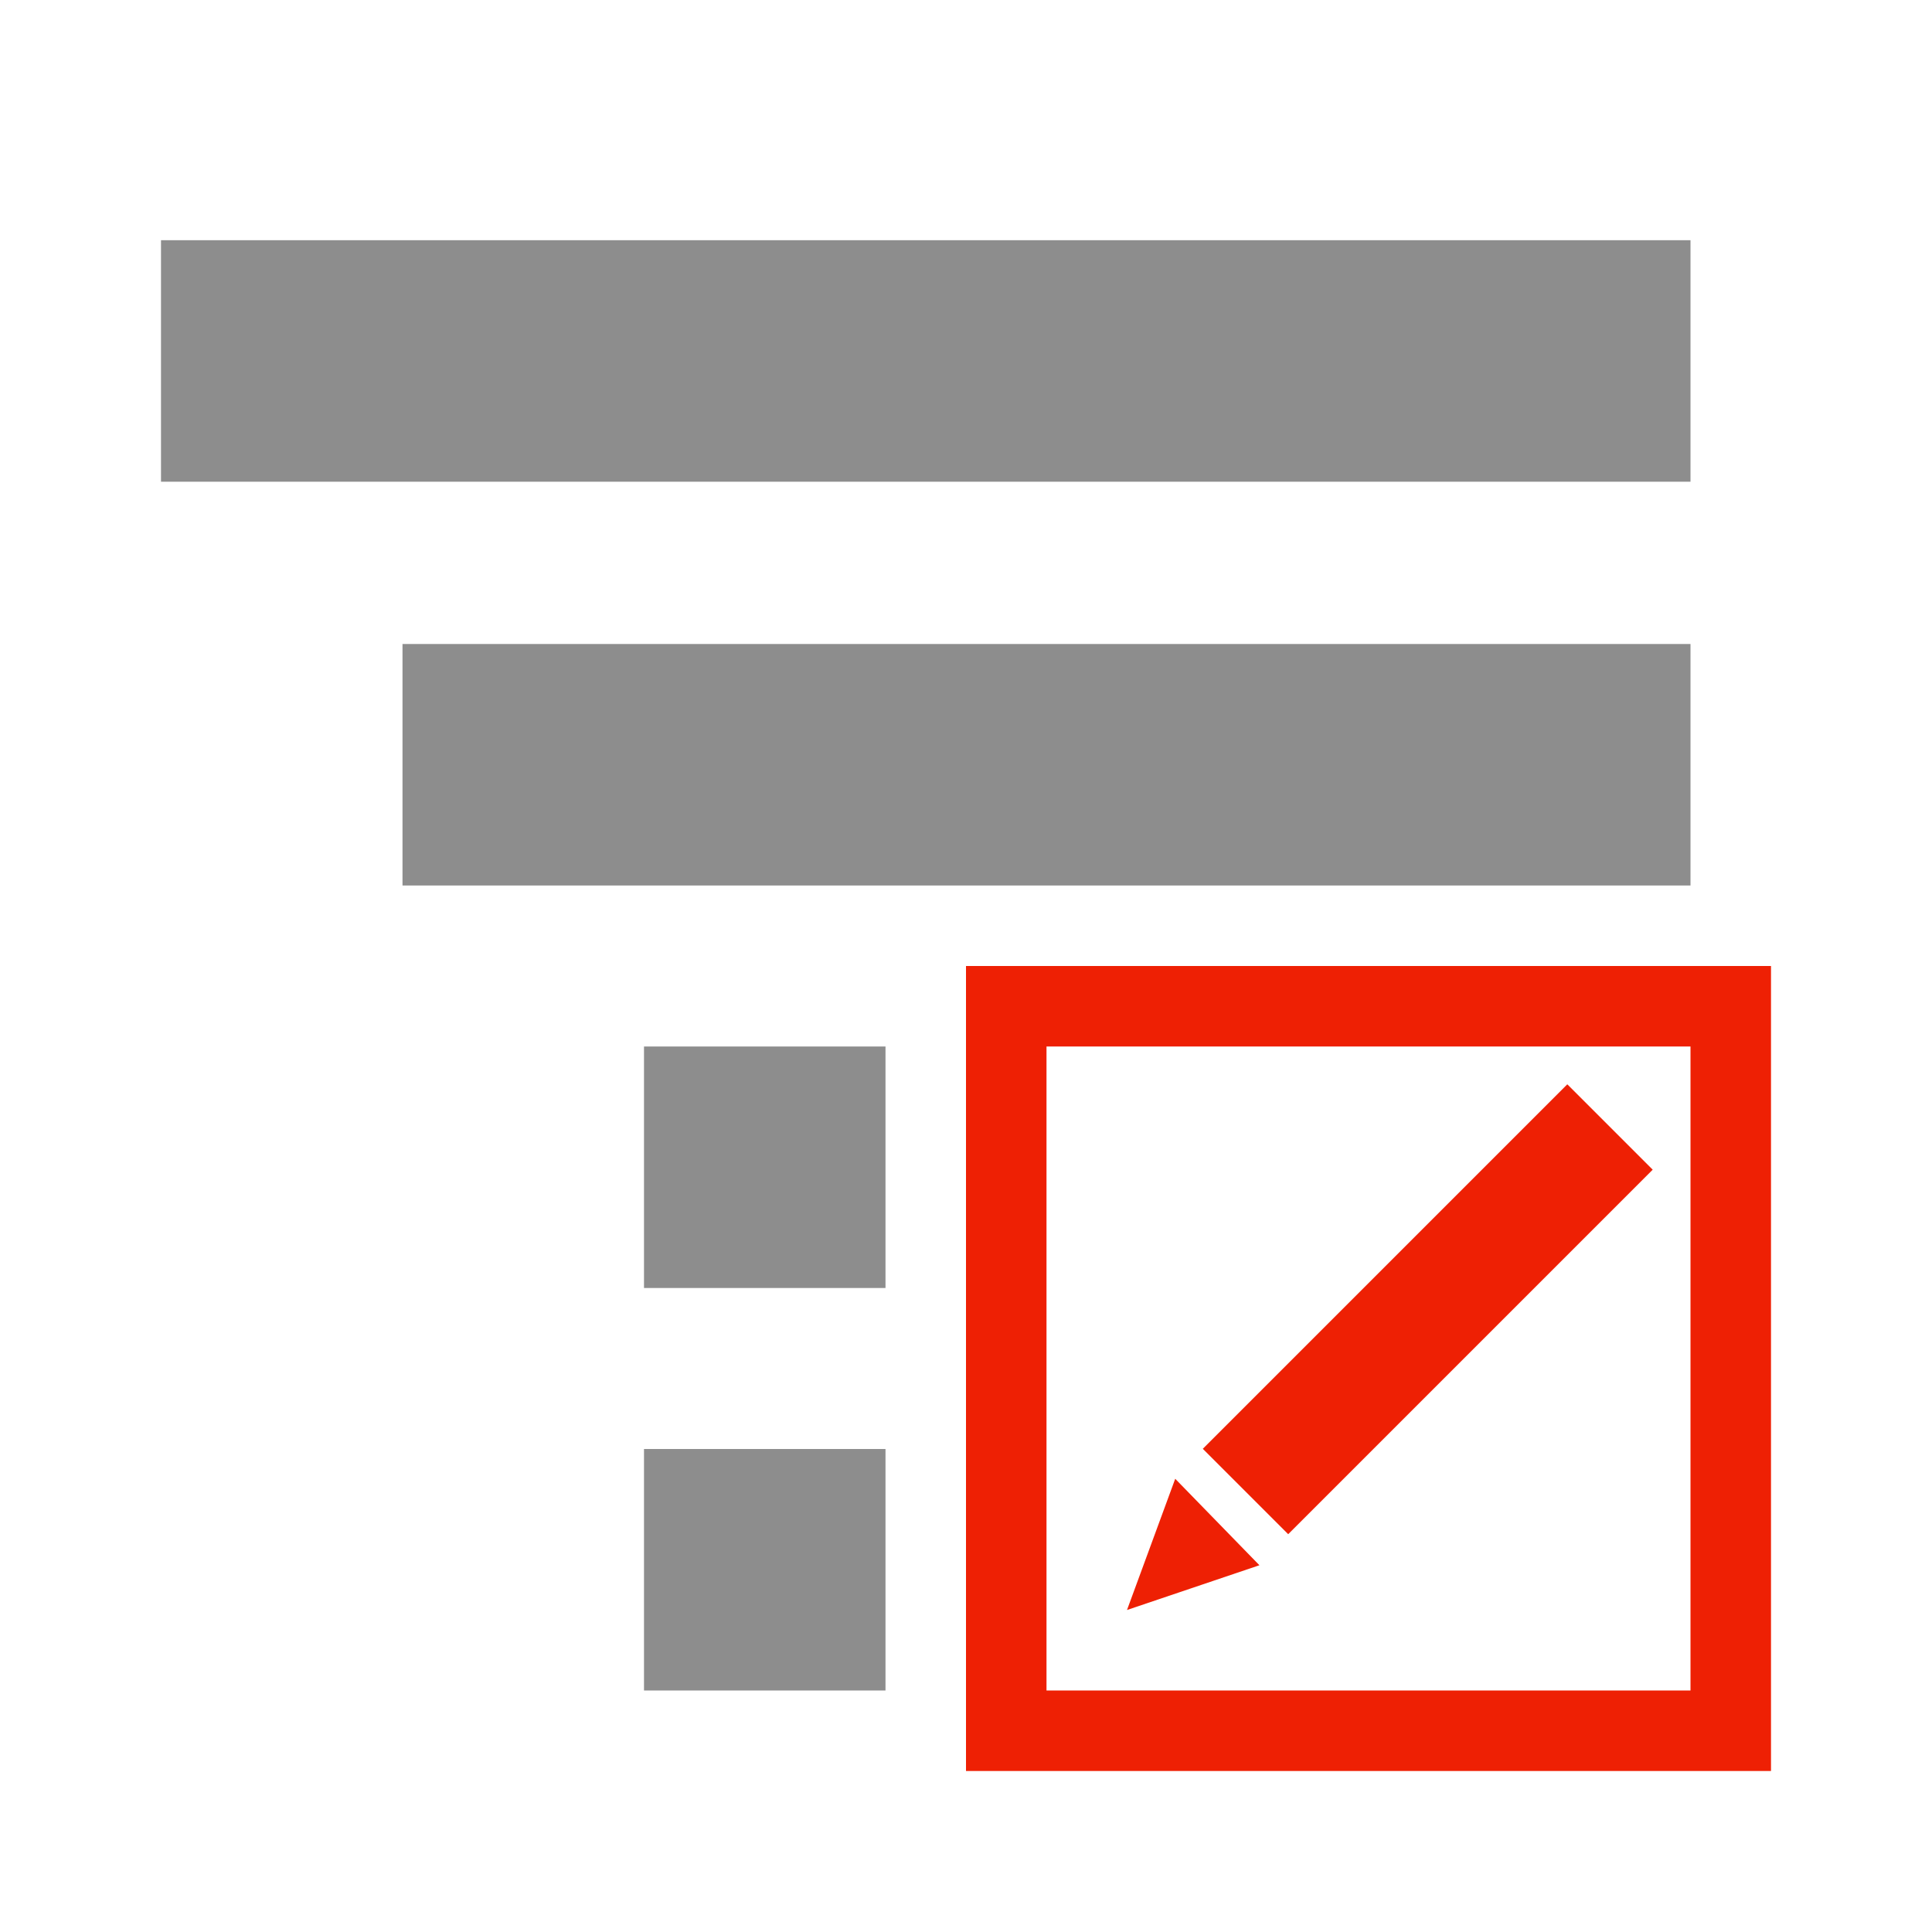
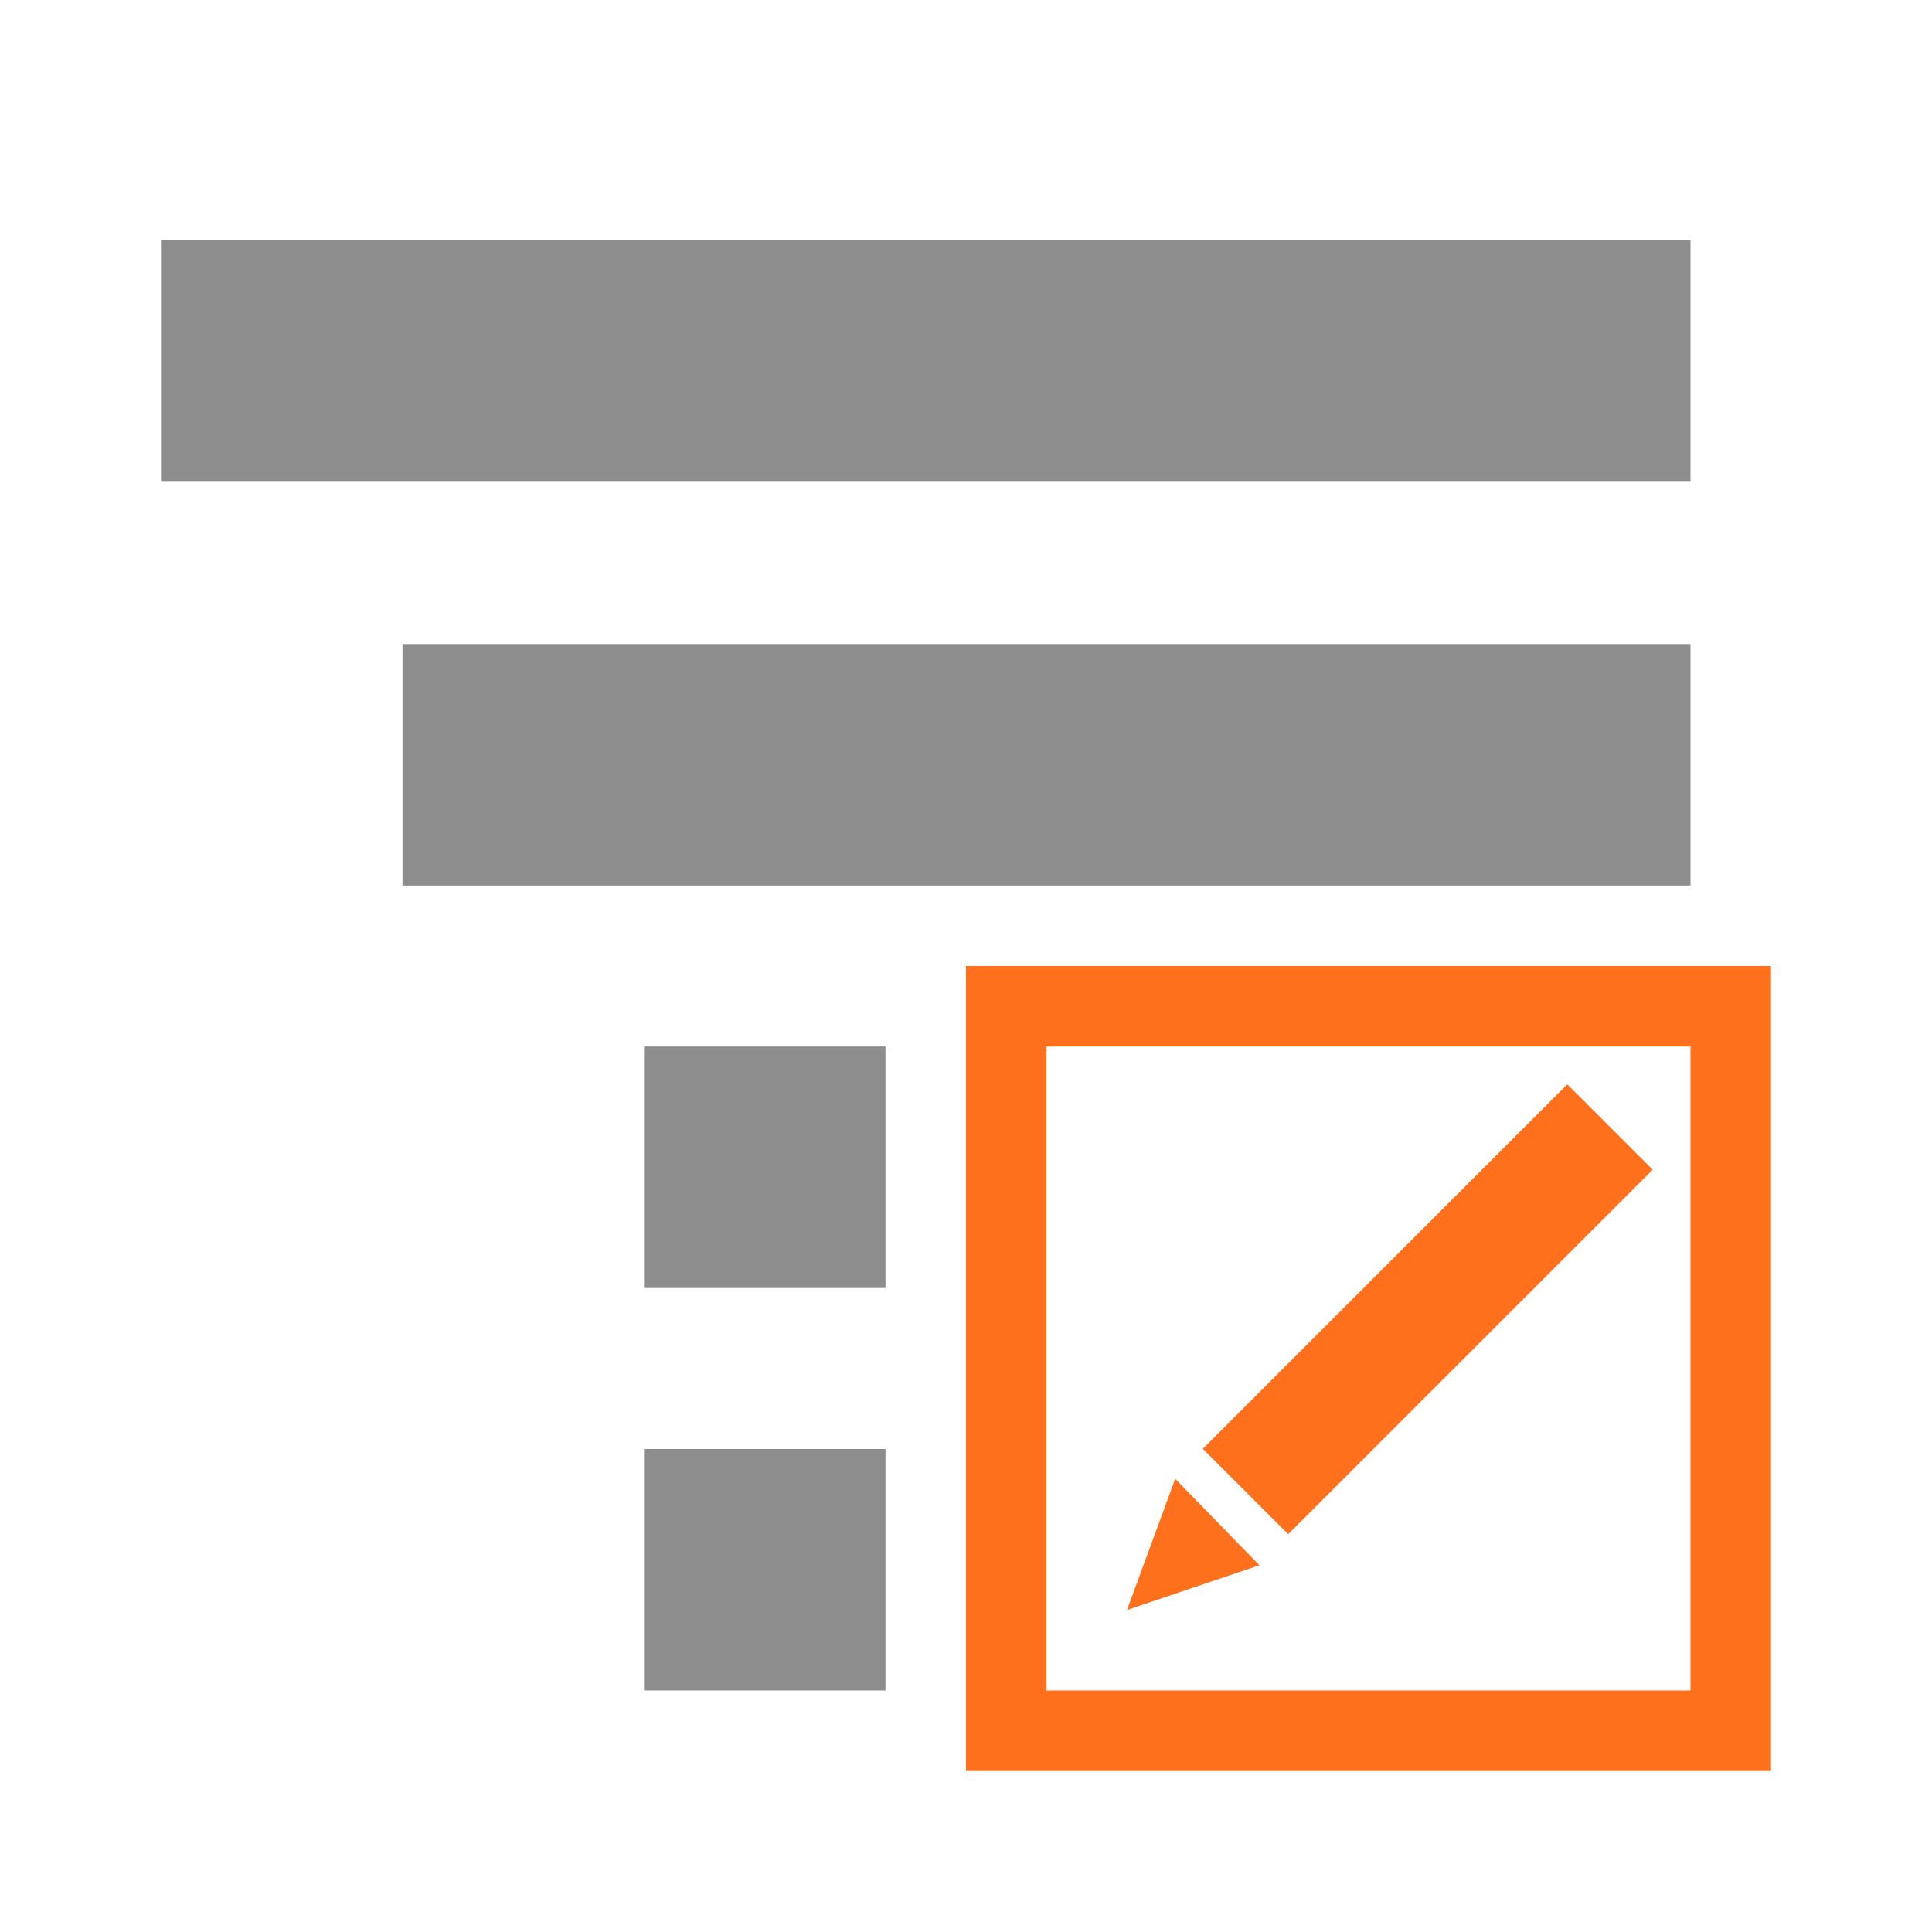
<svg xmlns="http://www.w3.org/2000/svg" width="24" height="24" viewBox="0 0 24 24" fill="none">
  <path fill-rule="evenodd" clip-rule="evenodd" d="M2 2.984H21V5.984H2V2.984ZM5 8H21V11H11H5V8ZM11 13H8V16H11V13ZM11 18H8V21H11V18Z" fill="#8D8D8D" />
-   <rect x="12.5" y="12.5" width="9" height="9" stroke="#EE2004" />
-   <path d="M14 20L14.599 18.37L15.645 19.444L14 20Z" fill="#EE2004" />
-   <path d="M15.472 18.528L20 14" stroke="#EE2004" stroke-width="1.5" />
+   <rect x="12.5" y="12.5" width="9" height="9" stroke="#FF701D" />
+   <path d="M14 20L14.599 18.37L15.645 19.444L14 20Z" fill="#FF701D" />
+   <path d="M15.472 18.528L20 14" stroke="#FF701D" stroke-width="1.5" />
</svg>
